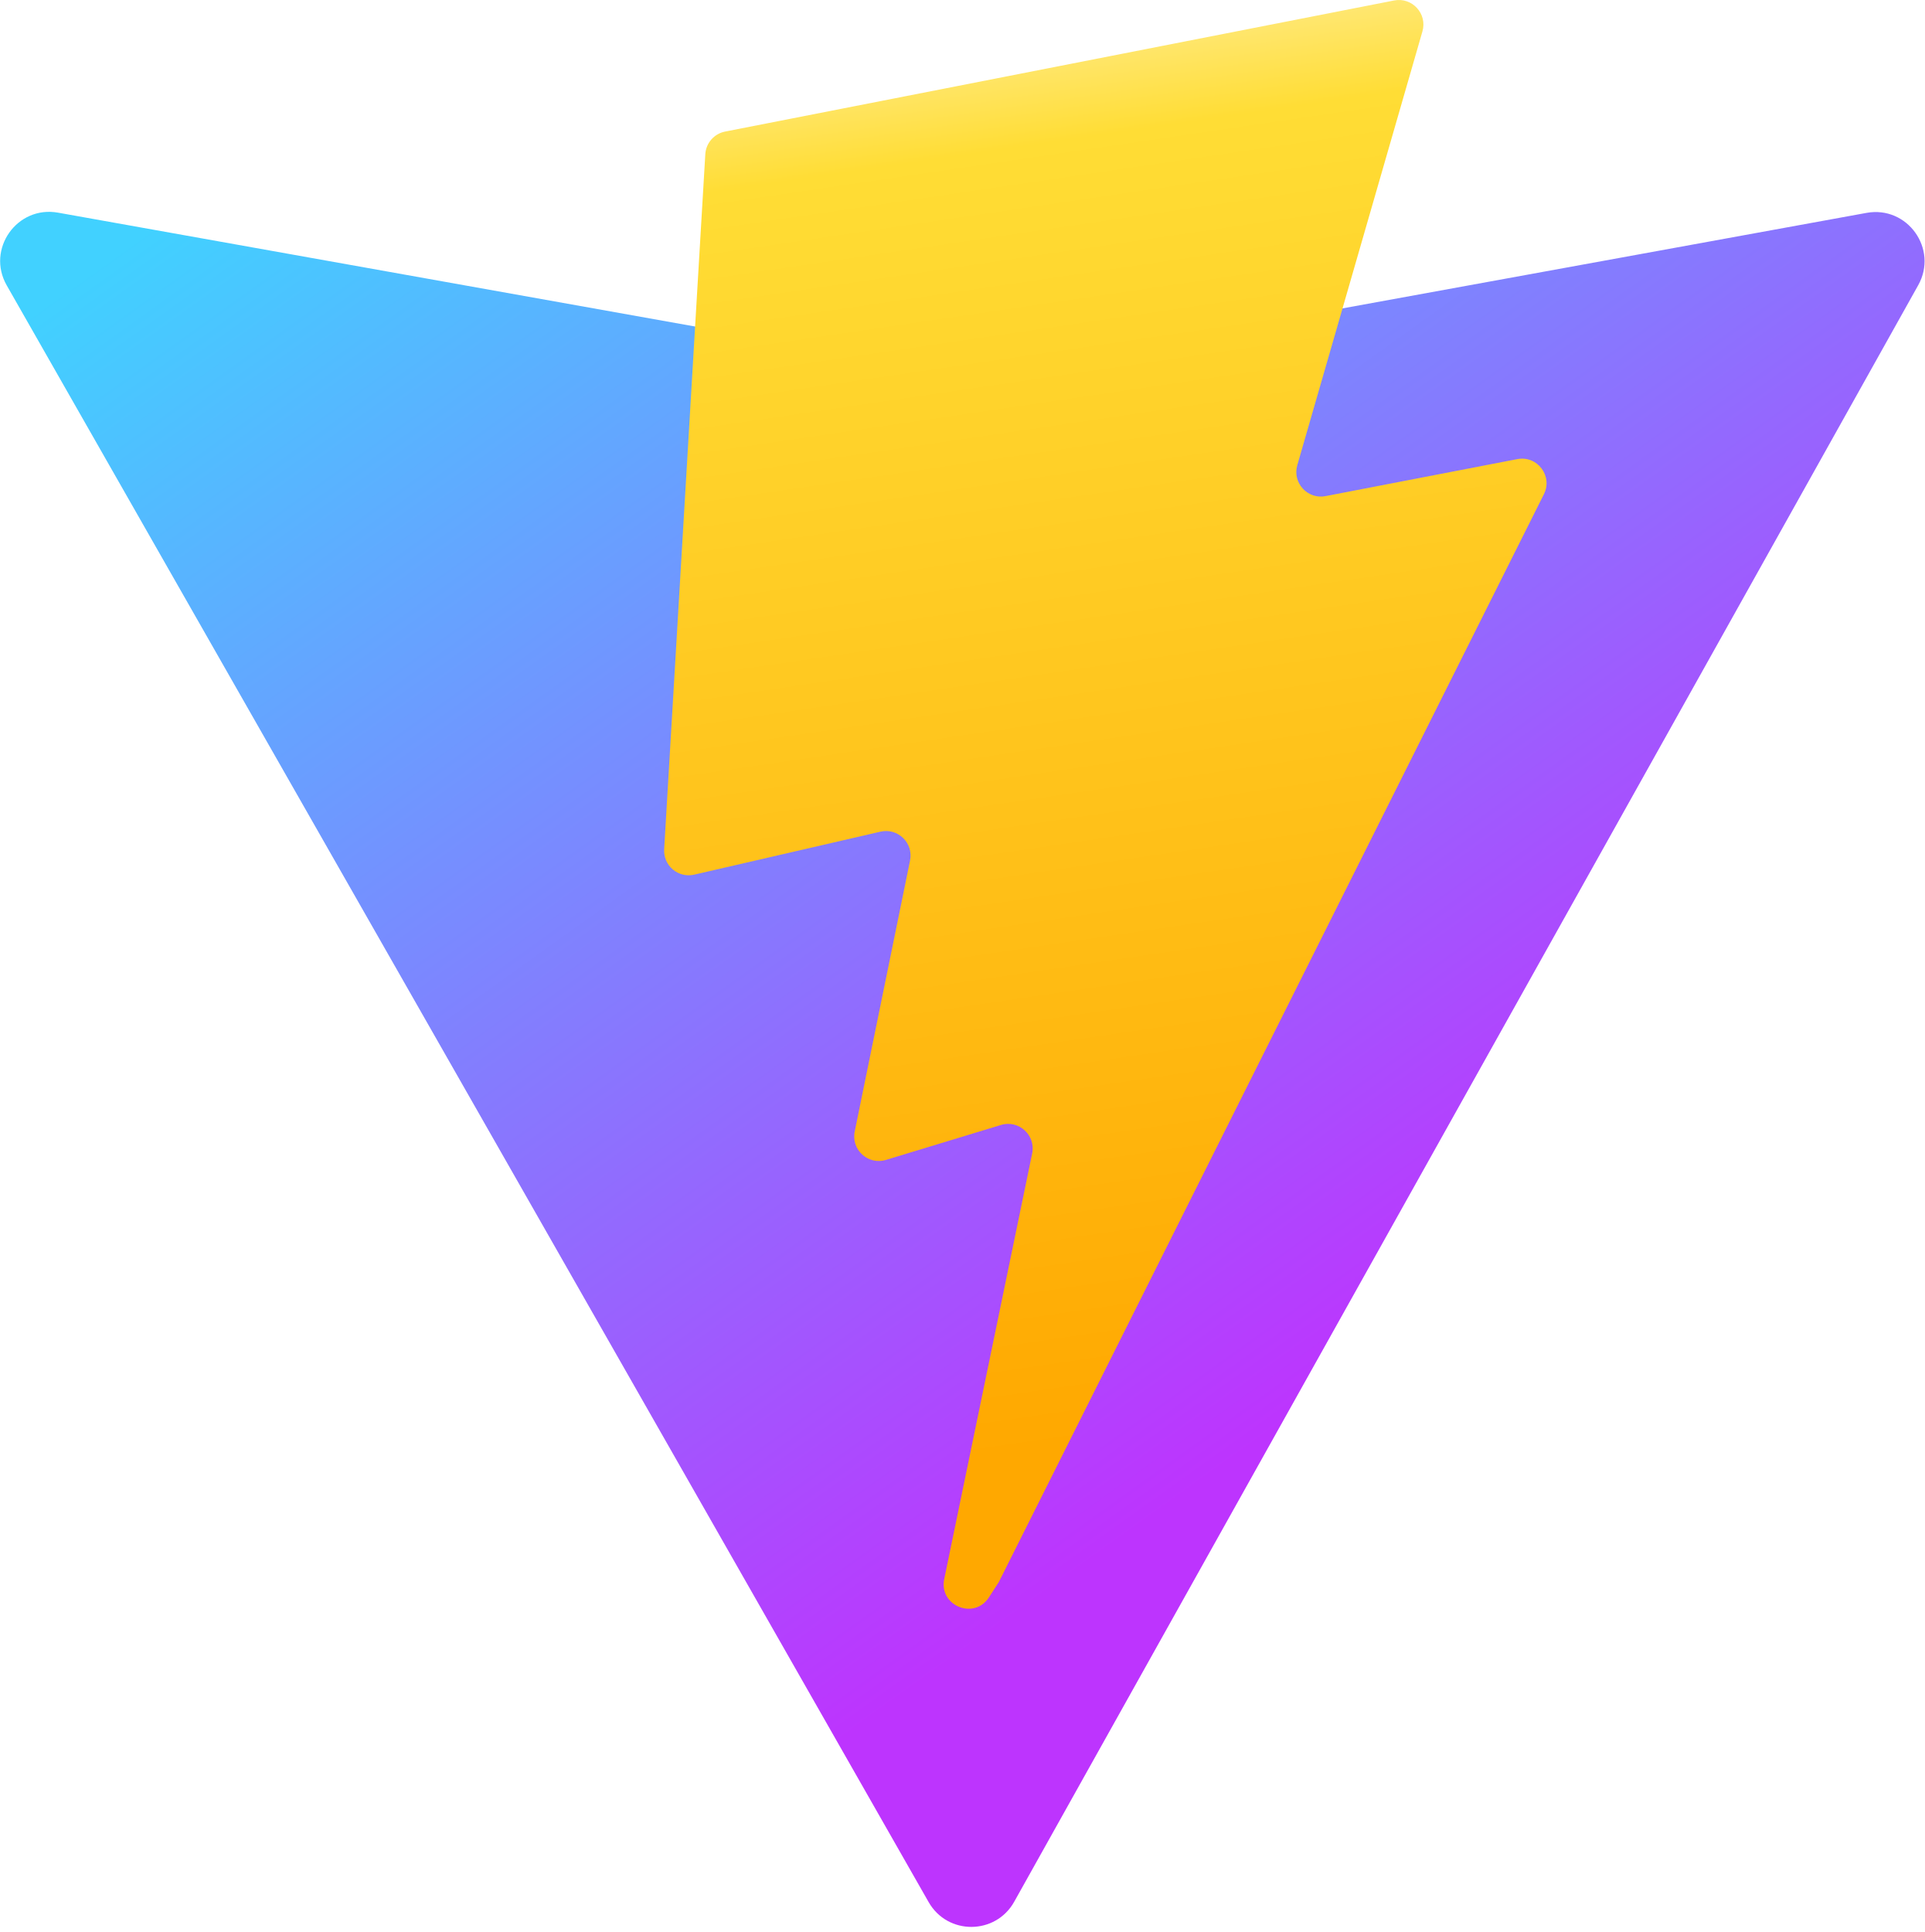
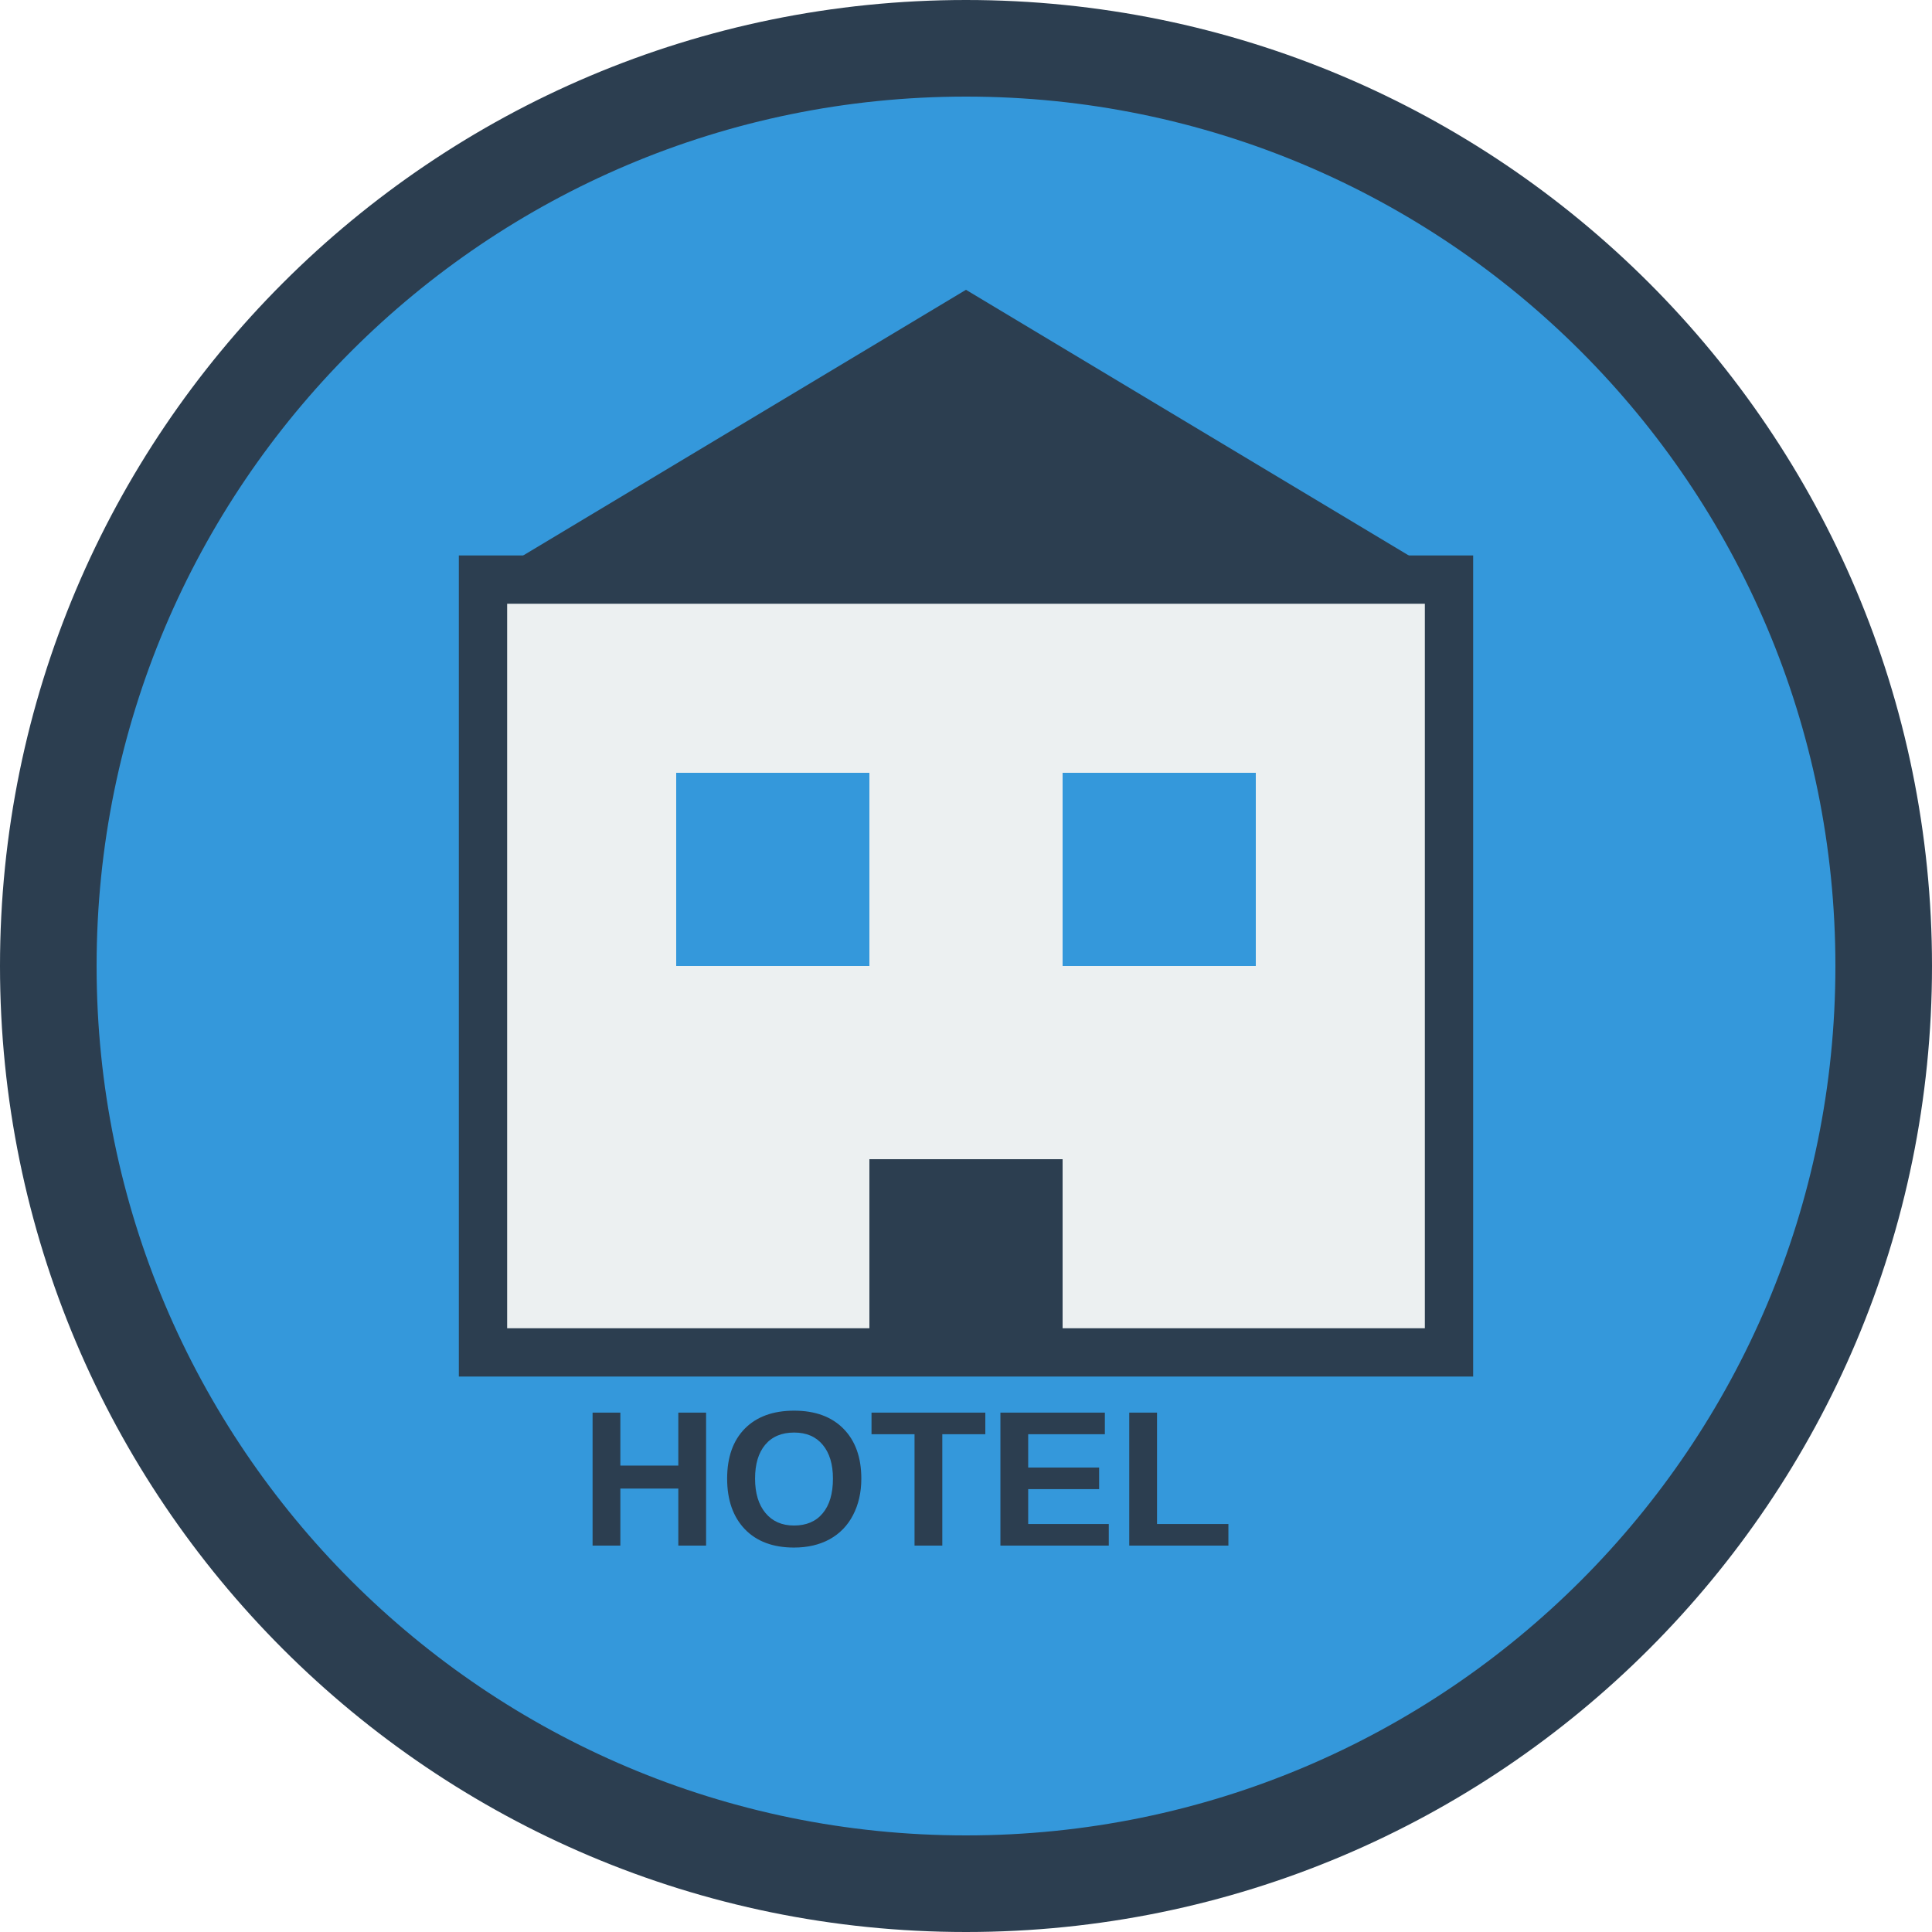
- <svg xmlns="http://www.w3.org/2000/svg" aria-hidden="true" role="img" class="iconify iconify--logos" width="31.88" height="32" preserveAspectRatio="xMidYMid meet" viewBox="0 0 256 257">
-   <defs>
-     <linearGradient id="IconifyId1813088fe1fbc01fb466" x1="-.828%" x2="57.636%" y1="7.652%" y2="78.411%">
-       <stop offset="0%" stop-color="#41D1FF" />
-       <stop offset="100%" stop-color="#BD34FE" />
-     </linearGradient>
-     <linearGradient id="IconifyId1813088fe1fbc01fb467" x1="43.376%" x2="50.316%" y1="2.242%" y2="89.03%">
-       <stop offset="0%" stop-color="#FFEA83" />
-       <stop offset="8.333%" stop-color="#FFDD35" />
-       <stop offset="100%" stop-color="#FFA800" />
-     </linearGradient>
-   </defs>
-   <path fill="url(#IconifyId1813088fe1fbc01fb466)" d="M255.153 37.938L134.897 252.976c-2.483 4.44-8.862 4.466-11.382.048L.875 37.958c-2.746-4.814 1.371-10.646 6.827-9.67l120.385 21.517a6.537 6.537 0 0 0 2.322-.004l117.867-21.483c5.438-.991 9.574 4.796 6.877 9.62Z" />
-   <path fill="url(#IconifyId1813088fe1fbc01fb467)" d="M185.432.063L96.44 17.501a3.268 3.268 0 0 0-2.634 3.014l-5.474 92.456a3.268 3.268 0 0 0 3.997 3.378l24.777-5.718c2.318-.535 4.413 1.507 3.936 3.838l-7.361 36.047c-.495 2.426 1.782 4.5 4.151 3.78l15.304-4.649c2.372-.72 4.652 1.36 4.15 3.788l-11.698 56.621c-.732 3.542 3.979 5.473 5.943 2.437l1.313-2.028l72.516-144.72c1.215-2.423-.88-5.186-3.54-4.672l-25.505 4.922c-2.396.462-4.435-1.77-3.759-4.114l16.646-57.705c.677-2.35-1.37-4.583-3.769-4.113Z" />
+ <svg xmlns="http://www.w3.org/2000/svg" width="200" height="200" viewBox="0 0 200 200" fill="none">
+   <circle cx="100" cy="100" r="95" stroke="#2C3E50" stroke-width="10" fill="#3498DB" />
+   <rect x="50" y="60" width="100" height="80" fill="#ECF0F1" stroke="#2C3E50" stroke-width="5" />
+   <rect x="70" y="80" width="20" height="20" fill="#3498DB" />
+   <rect x="110" y="80" width="20" height="20" fill="#3498DB" />
+   <rect x="90" y="120" width="20" height="20" fill="#2C3E50" />
+   <polygon points="50,60 100,30 150,60" fill="#2C3E50" />
+   <text x="60" y="160" fill="#2C3E50" font-size="20px" font-family="Arial" font-weight="bold">
+     HOTEL
+   </text>
</svg>
